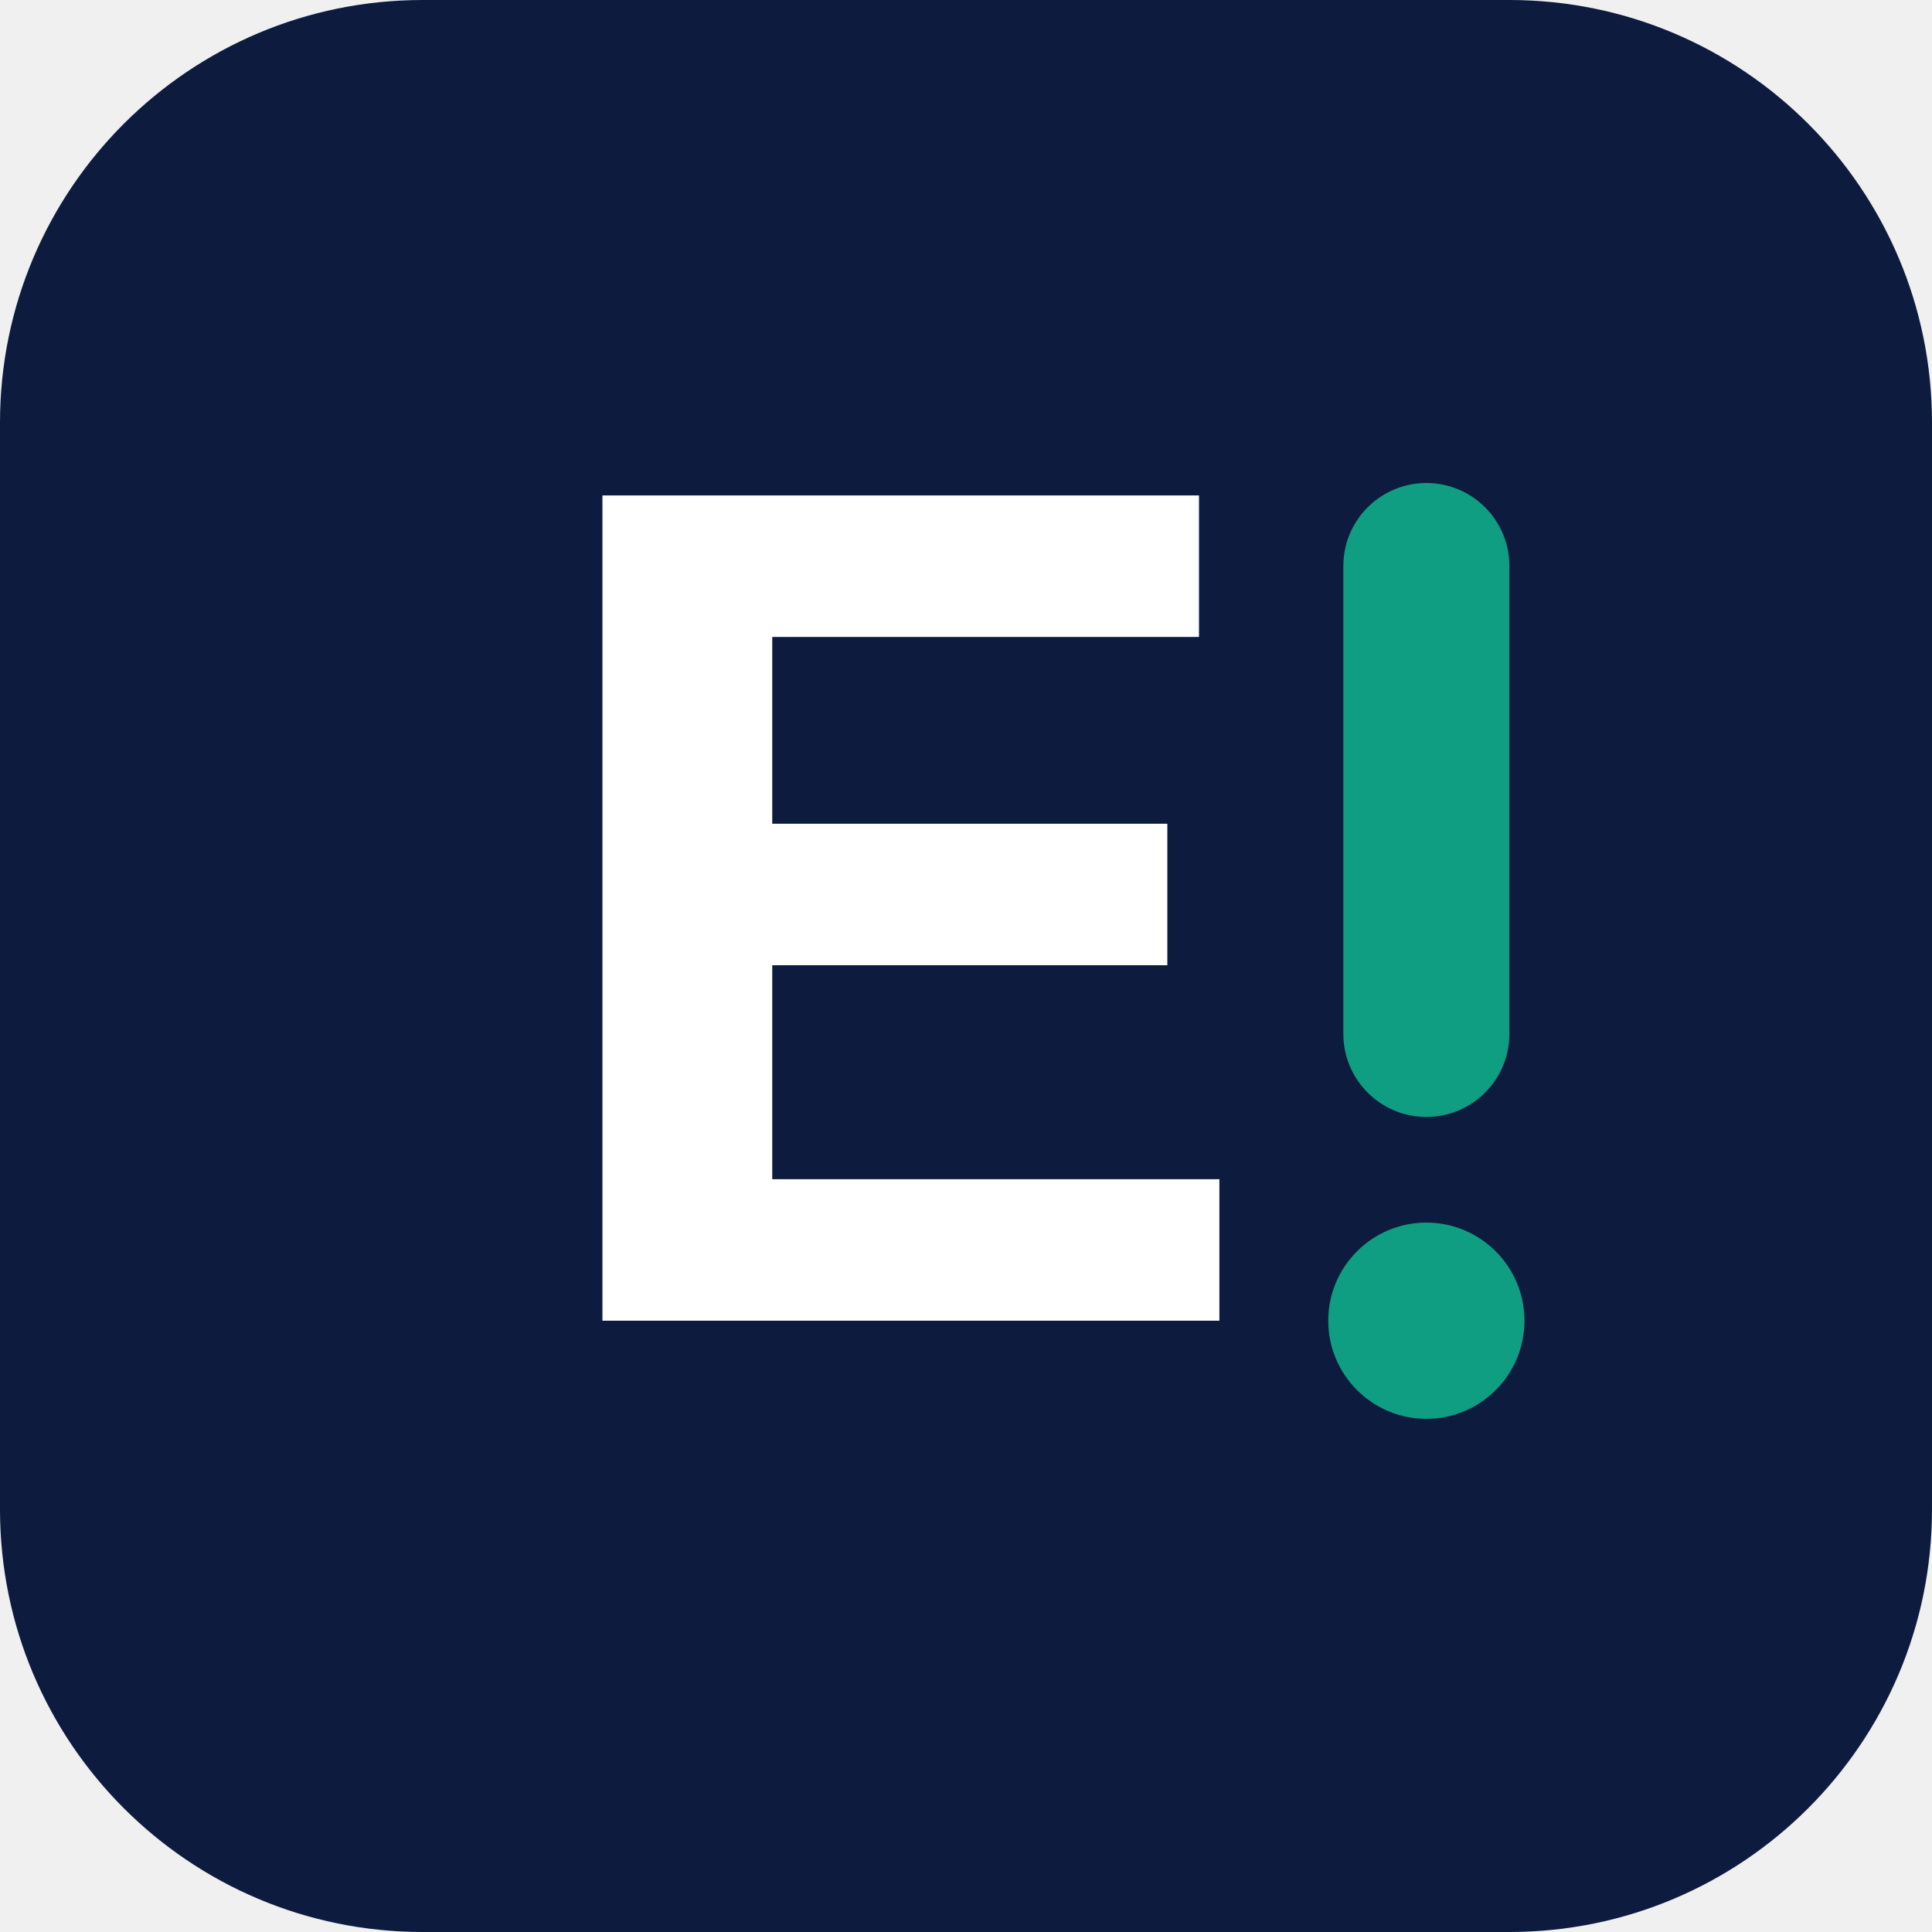
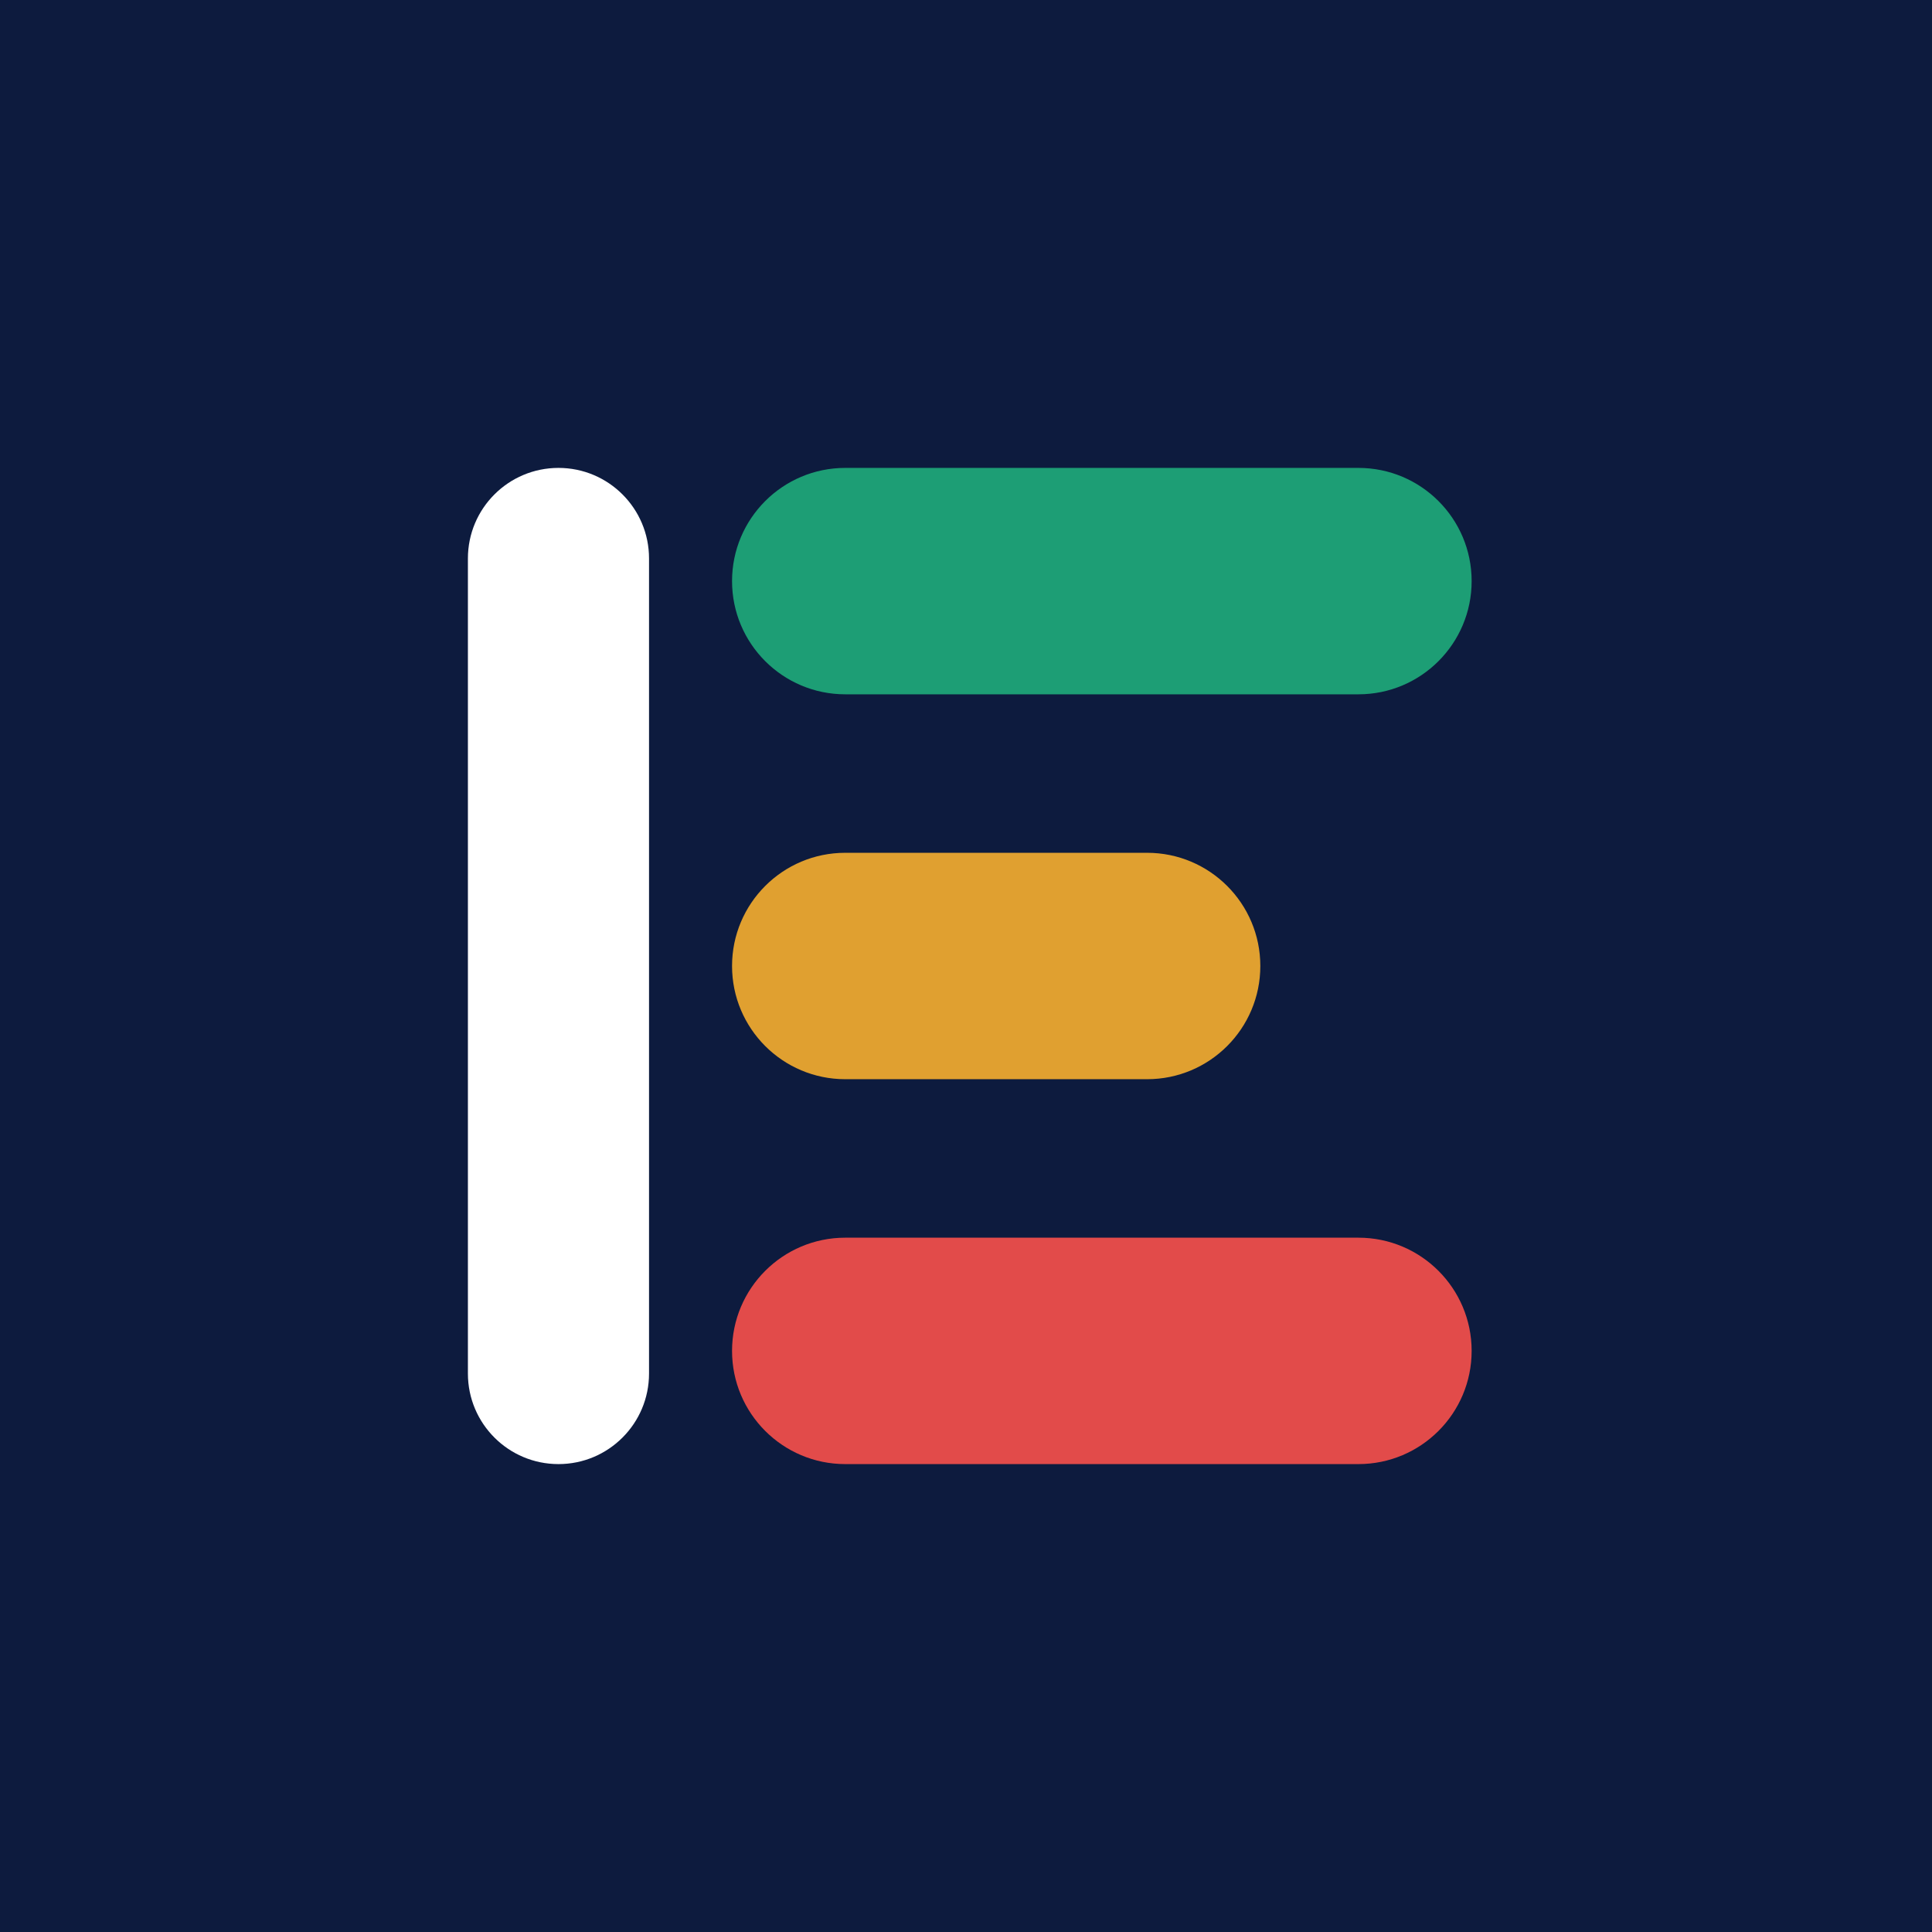
- <svg xmlns="http://www.w3.org/2000/svg" viewBox="0 0 512 512">
-   <rect width="512" height="512" rx="112" fill="#0D1B3E" />
-   <text x="236" y="350" text-anchor="middle" font-family="DM Sans, Helvetica, Arial, sans-serif" font-weight="700" font-size="300" letter-spacing="-12" fill="#FFFFFF">E</text>
-   <rect x="356" y="128" width="44" height="168" rx="22" fill="#0F9E81" />
-   <circle cx="378" cy="350" r="26" fill="#0F9E81" />
+ <svg xmlns="http://www.w3.org/2000/svg" viewBox="0 0 1024 1024">
+   <rect width="1024" height="1024" fill="#0D1B3E" />
+   <rect x="248" y="248" width="96" height="528" rx="48" fill="#FFFFFF" />
+   <rect x="388" y="248" width="392" height="120" rx="60" fill="#1D9E75" />
+   <rect x="388" y="452" width="280" height="120" rx="60" fill="#E0A030" />
+   <rect x="388" y="656" width="392" height="120" rx="60" fill="#E24B4A" />
</svg>
